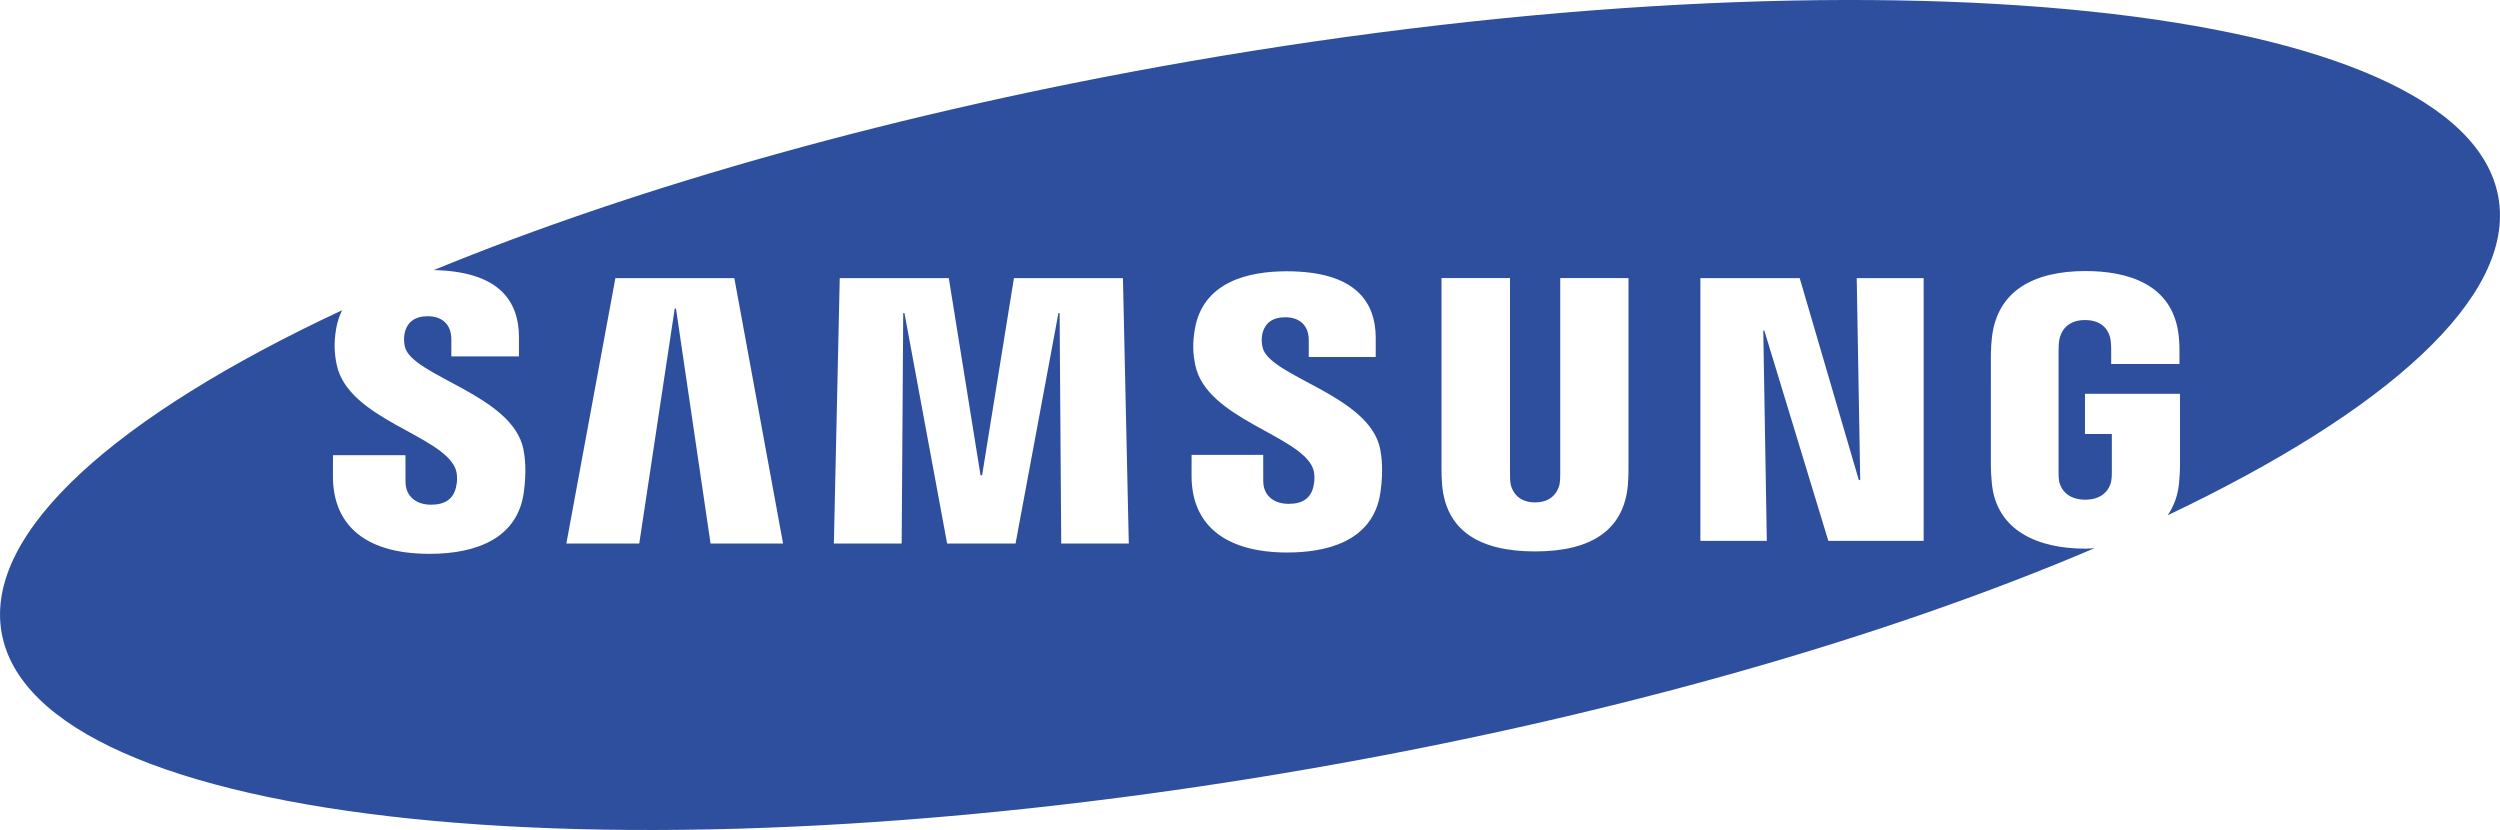
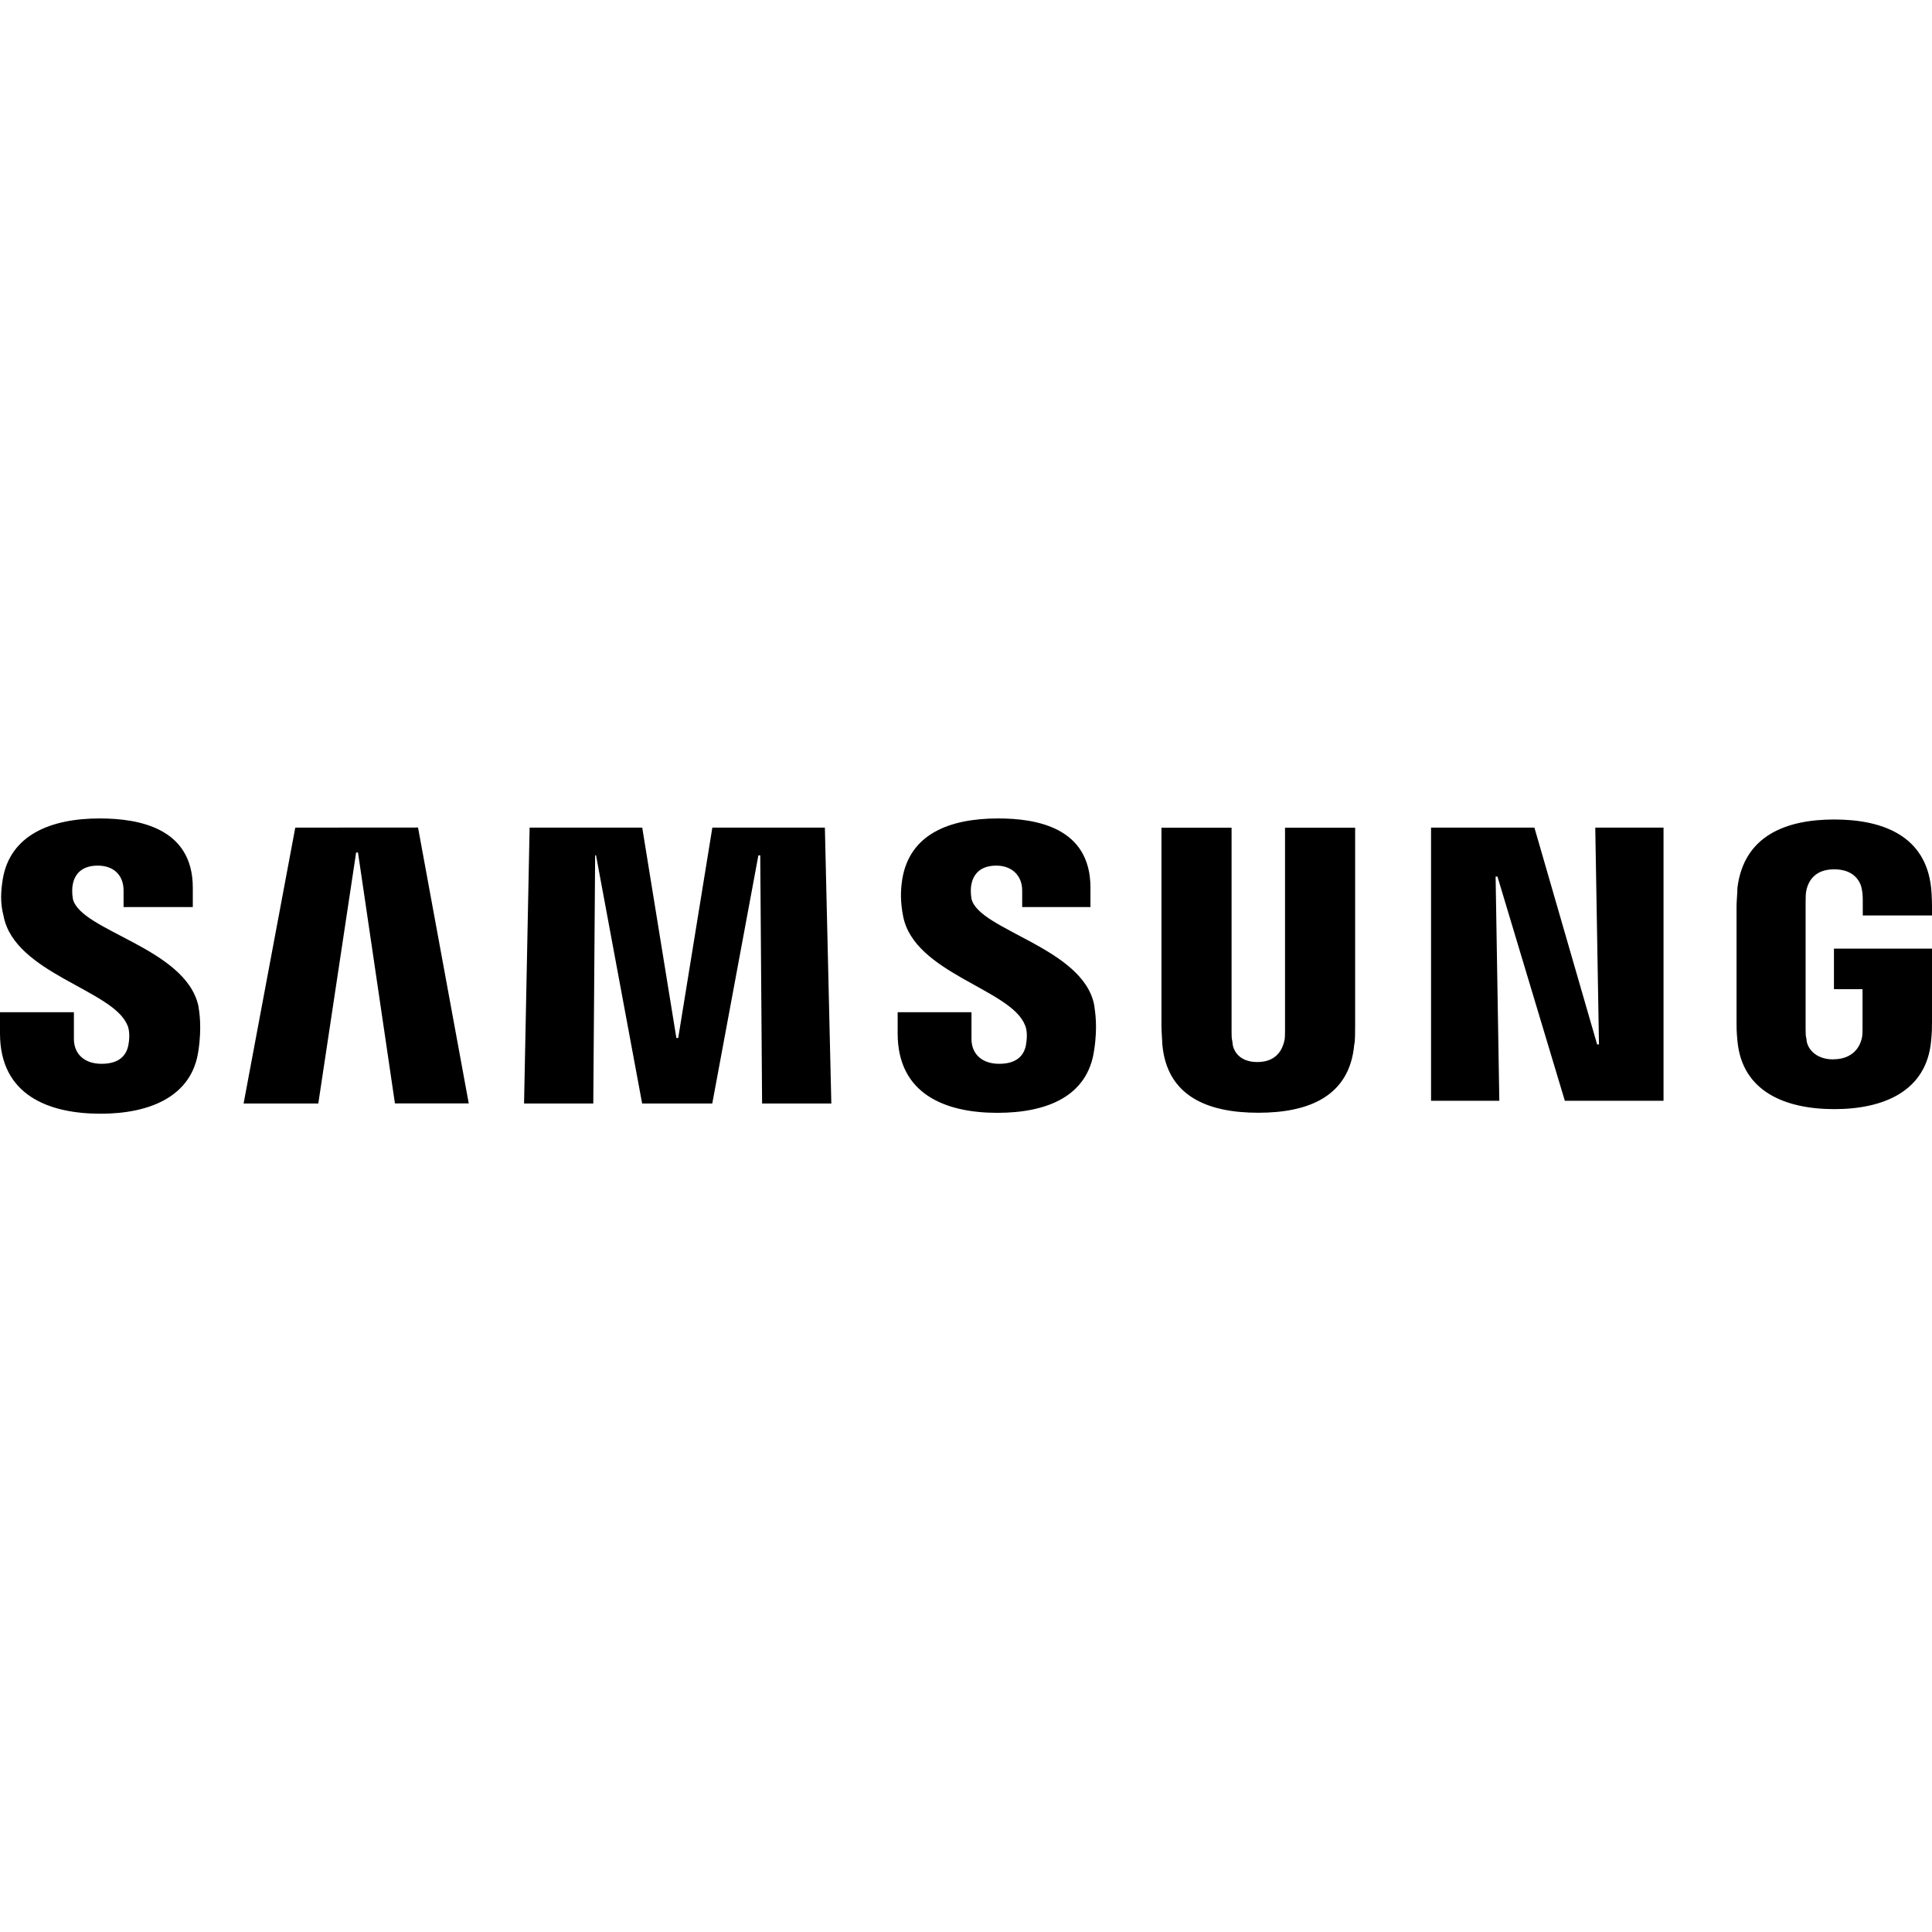
- <svg xmlns="http://www.w3.org/2000/svg" width="2500" height="830" viewBox="0 0 200.777 66.659">
-   <path fill="#2d4f9e" d="M200.653 15.87C197.923.194 150.822-4.698 95.446 4.943 72.19 8.994 51.191 14.969 34.838 21.691c2.512.055 4.375.631 5.507 1.76.885.886 1.332 2.102 1.332 3.617v1.555h-5.43V27.25c0-1.144-.686-1.853-1.901-1.853-1.021 0-1.65.461-1.853 1.369a2.63 2.63 0 0 0 .022 1.084c.581 2.375 8.644 3.85 9.521 8.233.115.564.271 1.771.025 3.498-.503 3.535-3.609 4.899-7.563 4.899-5.519 0-7.761-2.614-7.761-6.218l.004-1.705h5.821l.003 2.124c0 1.194.868 1.853 2.05 1.853 1.12 0 1.774-.451 2-1.373.105-.424.151-1.049-.04-1.527-1.077-2.702-8.606-3.964-9.533-8.333-.207-.982-.224-1.818-.052-2.875a5.606 5.606 0 0 1 .482-1.511C9.333 33.398-1.278 42.732.124 50.791c2.733 15.678 49.833 20.565 105.208 10.924 24.342-4.237 46.226-10.58 62.881-17.688-.241.012-.475.038-.725.038-3.79 0-7.174-1.42-7.525-5.294-.062-.705-.073-1-.075-1.402l.002-8.906c0-.384.045-1.058.088-1.406.449-3.744 3.409-5.288 7.512-5.288 3.175 0 7.068.911 7.496 5.291.057.55.051 1.137.05 1.33v.841h-5.484v-1.255c0-.027-.008-.496-.068-.789-.09-.447-.471-1.483-2.033-1.483-1.543 0-1.943 1.038-2.043 1.484-.057.245-.084.597-.084.987v9.679c-.005.336.012.599.046.792.027.152.304 1.486 2.1 1.486 1.783 0 2.059-1.334 2.084-1.486.047-.262.053-.574.051-.792v-2.999h-2.158v-3.23h7.631v5.746c-.002.391-.008.68-.074 1.4-.092 1.016-.412 1.876-.914 2.611 17.663-8.387 27.947-17.57 26.563-25.512zM57.065 43.653l-2.778-18.876h-.1l-2.849 18.876h-5.855l3.938-21.317h9.553l3.914 21.317h-5.823zm28.162 0l-.129-18.511h-.094l-3.445 18.511h-5.495l-3.428-18.511h-.098l-.125 18.511h-5.445l.472-21.317h8.758l2.55 15.835h.125l2.557-15.835h8.754l.47 21.317h-5.427zm25.641-4.131c-.586 4.129-4.631 4.851-7.49 4.851-4.747 0-7.683-2.029-7.683-6.158l.003-1.684h5.751l.004 2.098c0 1.139.803 1.836 2.043 1.836 1.106 0 1.754-.444 1.979-1.356.104-.425.147-1.045-.037-1.513-1.06-2.651-8.53-3.95-9.438-8.251-.208-.975-.223-1.803-.052-2.849.632-3.899 4.374-4.709 7.386-4.709 2.694 0 4.655.588 5.831 1.764.877.878 1.321 2.083 1.321 3.582v1.538h-5.378v-1.357c0-1.162-.721-1.834-1.88-1.834-1.028 0-1.65.457-1.854 1.356a2.59 2.59 0 0 0 .026 1.072c.576 2.364 8.568 3.809 9.443 8.151.113.554.268 1.743.025 3.463zm19.918-1.937c.008.4-.031 1.199-.053 1.404-.328 3.512-2.84 5.297-7.447 5.297-4.625 0-7.139-1.785-7.465-5.297a16.957 16.957 0 0 1-.053-1.4V22.331h5.502V38.07c-.006.352.012.612.047.793.068.35.416 1.486 1.969 1.486 1.548 0 1.896-1.137 1.969-1.482.031-.186.05-.459.05-.798V22.331h5.481v15.254zm23.705 5.851h-7.656l-5.139-16.885h-.086l.285 16.885h-5.336v-21.1h7.977l4.75 16.22h.111l-.281-16.22h5.375v21.1z" />
+ <svg xmlns="http://www.w3.org/2000/svg" width="24px" height="24px" viewBox="0 0 24 24" role="img">
+   <path d="M19.817 10.281l.046 2.693h-.023l-.779-2.693h-1.284v3.393h.848l-.046-2.785h.023l.837 2.785h1.226v-3.393zm-16.149 0l-.642 3.427h.928l.47-3.118h.023l.459 3.117h.917l-.63-3.427zm5.181 0l-.424 2.613h-.023l-.424-2.613H6.579l-.069 3.427h.86l.023-3.083h.011l.573 3.083h.871l.573-3.083h.023l.023 3.083h.86l-.08-3.427zm-7.266 2.453c.034.08.023.195.011.252-.023.115-.103.229-.332.229-.218 0-.344-.126-.344-.309v-.332H0v.264c0 .768.607.997 1.249.997.619 0 1.135-.218 1.215-.779.046-.298.011-.493 0-.562-.161-.722-1.467-.928-1.559-1.329-.011-.069-.011-.138 0-.183.023-.115.103-.229.309-.229.206 0 .321.126.321.309v.206h.86v-.241c0-.745-.676-.86-1.158-.86-.607 0-1.112.206-1.203.756-.023.149-.034.287.011.459.138.711 1.364.917 1.536 1.352m11.152 0c.034.08.023.183.011.252-.023.115-.103.229-.332.229-.218 0-.344-.126-.344-.309v-.332h-.917v.264c0 .756.596.986 1.238.986.619 0 1.123-.206 1.203-.779.046-.298.011-.481 0-.562-.138-.711-1.433-.928-1.524-1.318-.011-.069-.011-.138 0-.183.023-.115.103-.229.309-.229.195 0 .321.126.321.309v.206h.848v-.241c0-.745-.665-.86-1.146-.86-.608 0-1.1.195-1.192.756-.023.149-.023.287.011.459.138.711 1.341.905 1.513 1.352m2.888.459c.241 0 .309-.161.332-.252.011-.034.011-.092.011-.126v-2.533h.871v2.464c0 .069 0 .195-.011.229-.057.642-.562.848-1.192.848-.63 0-1.135-.206-1.192-.848 0-.034-.011-.16-.011-.229v-2.464h.871v2.533c0 .046 0 .092.011.126 0 .092.069.252.309.252m7.152-.034c.252 0 .332-.161.355-.252.011-.034.011-.092.011-.126v-.493h-.355v-.504H24v.917c0 .069 0 .115-.011.229-.057.63-.596.848-1.203.848-.608 0-1.146-.218-1.203-.848-.011-.115-.011-.161-.011-.229v-1.444c0-.057.011-.172.011-.229.08-.642.596-.848 1.203-.848s1.135.206 1.203.848c.011.103.011.229.011.229v.115h-.86v-.195s0-.08-.011-.126c-.011-.08-.08-.252-.344-.252-.252 0-.321.16-.344.252-.011.046-.011.103-.011.161v1.57c0 .046 0 .092.011.126 0 .092.092.252.332.252" />
</svg>
